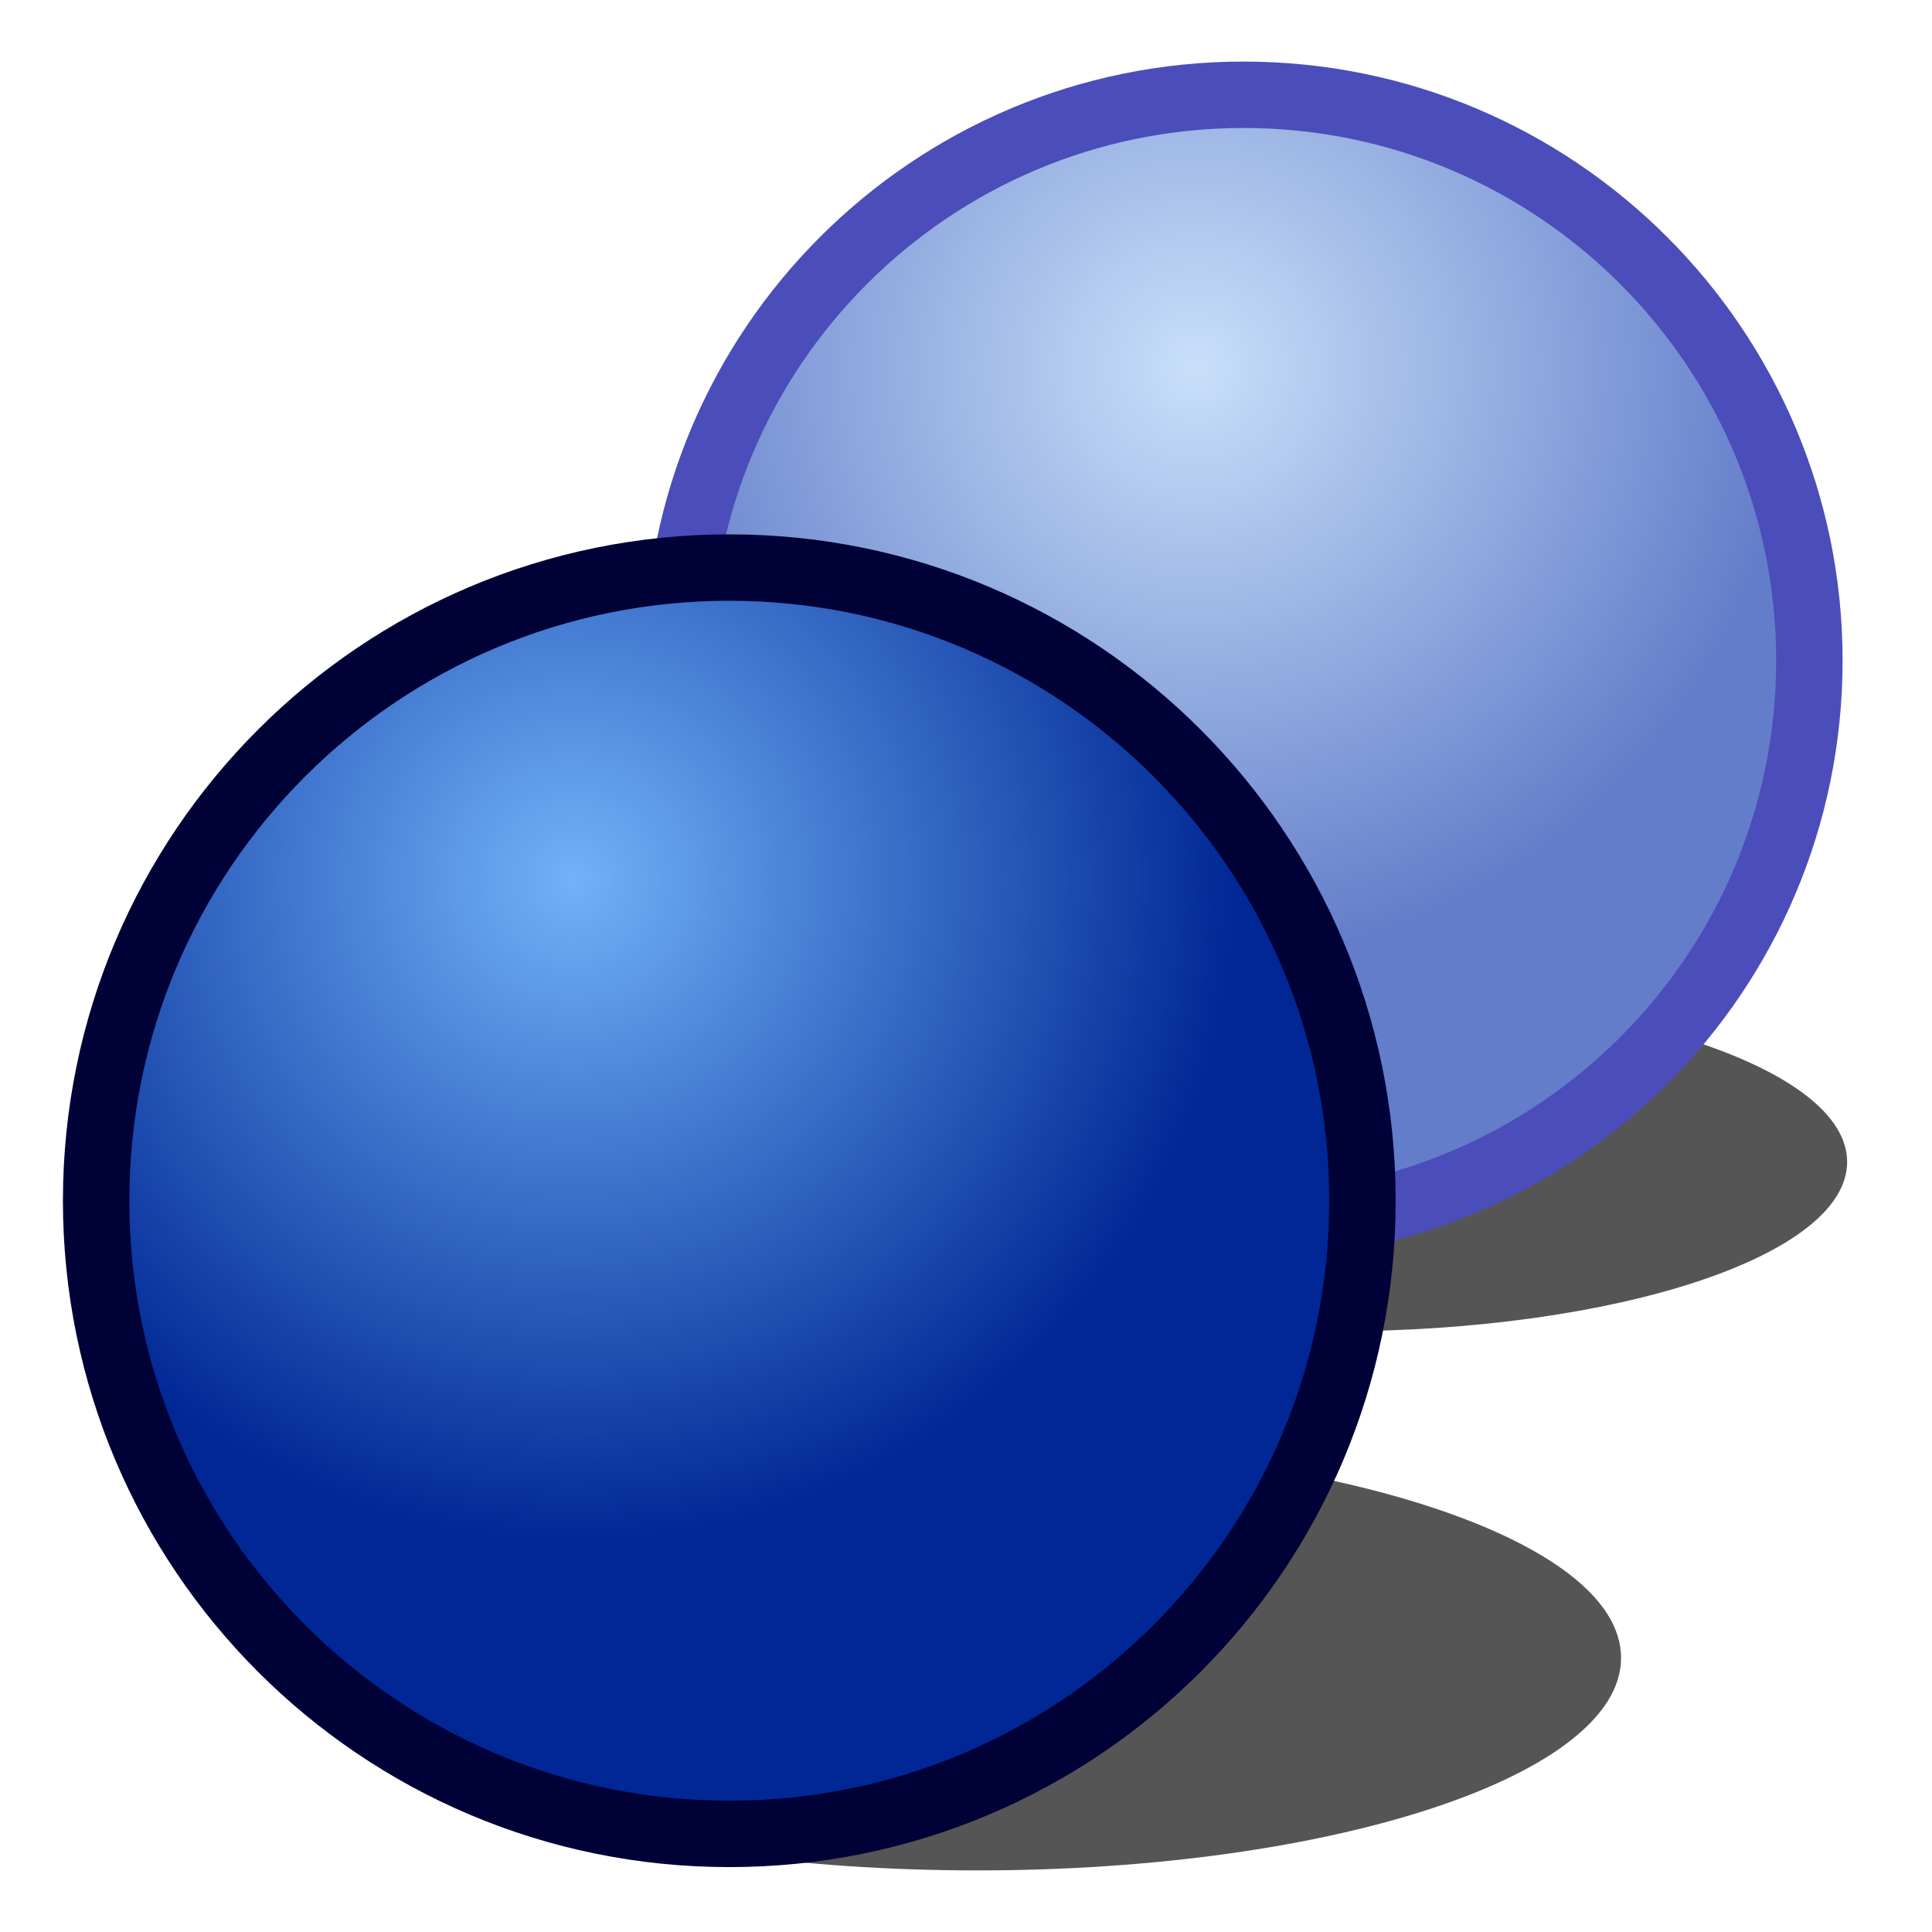
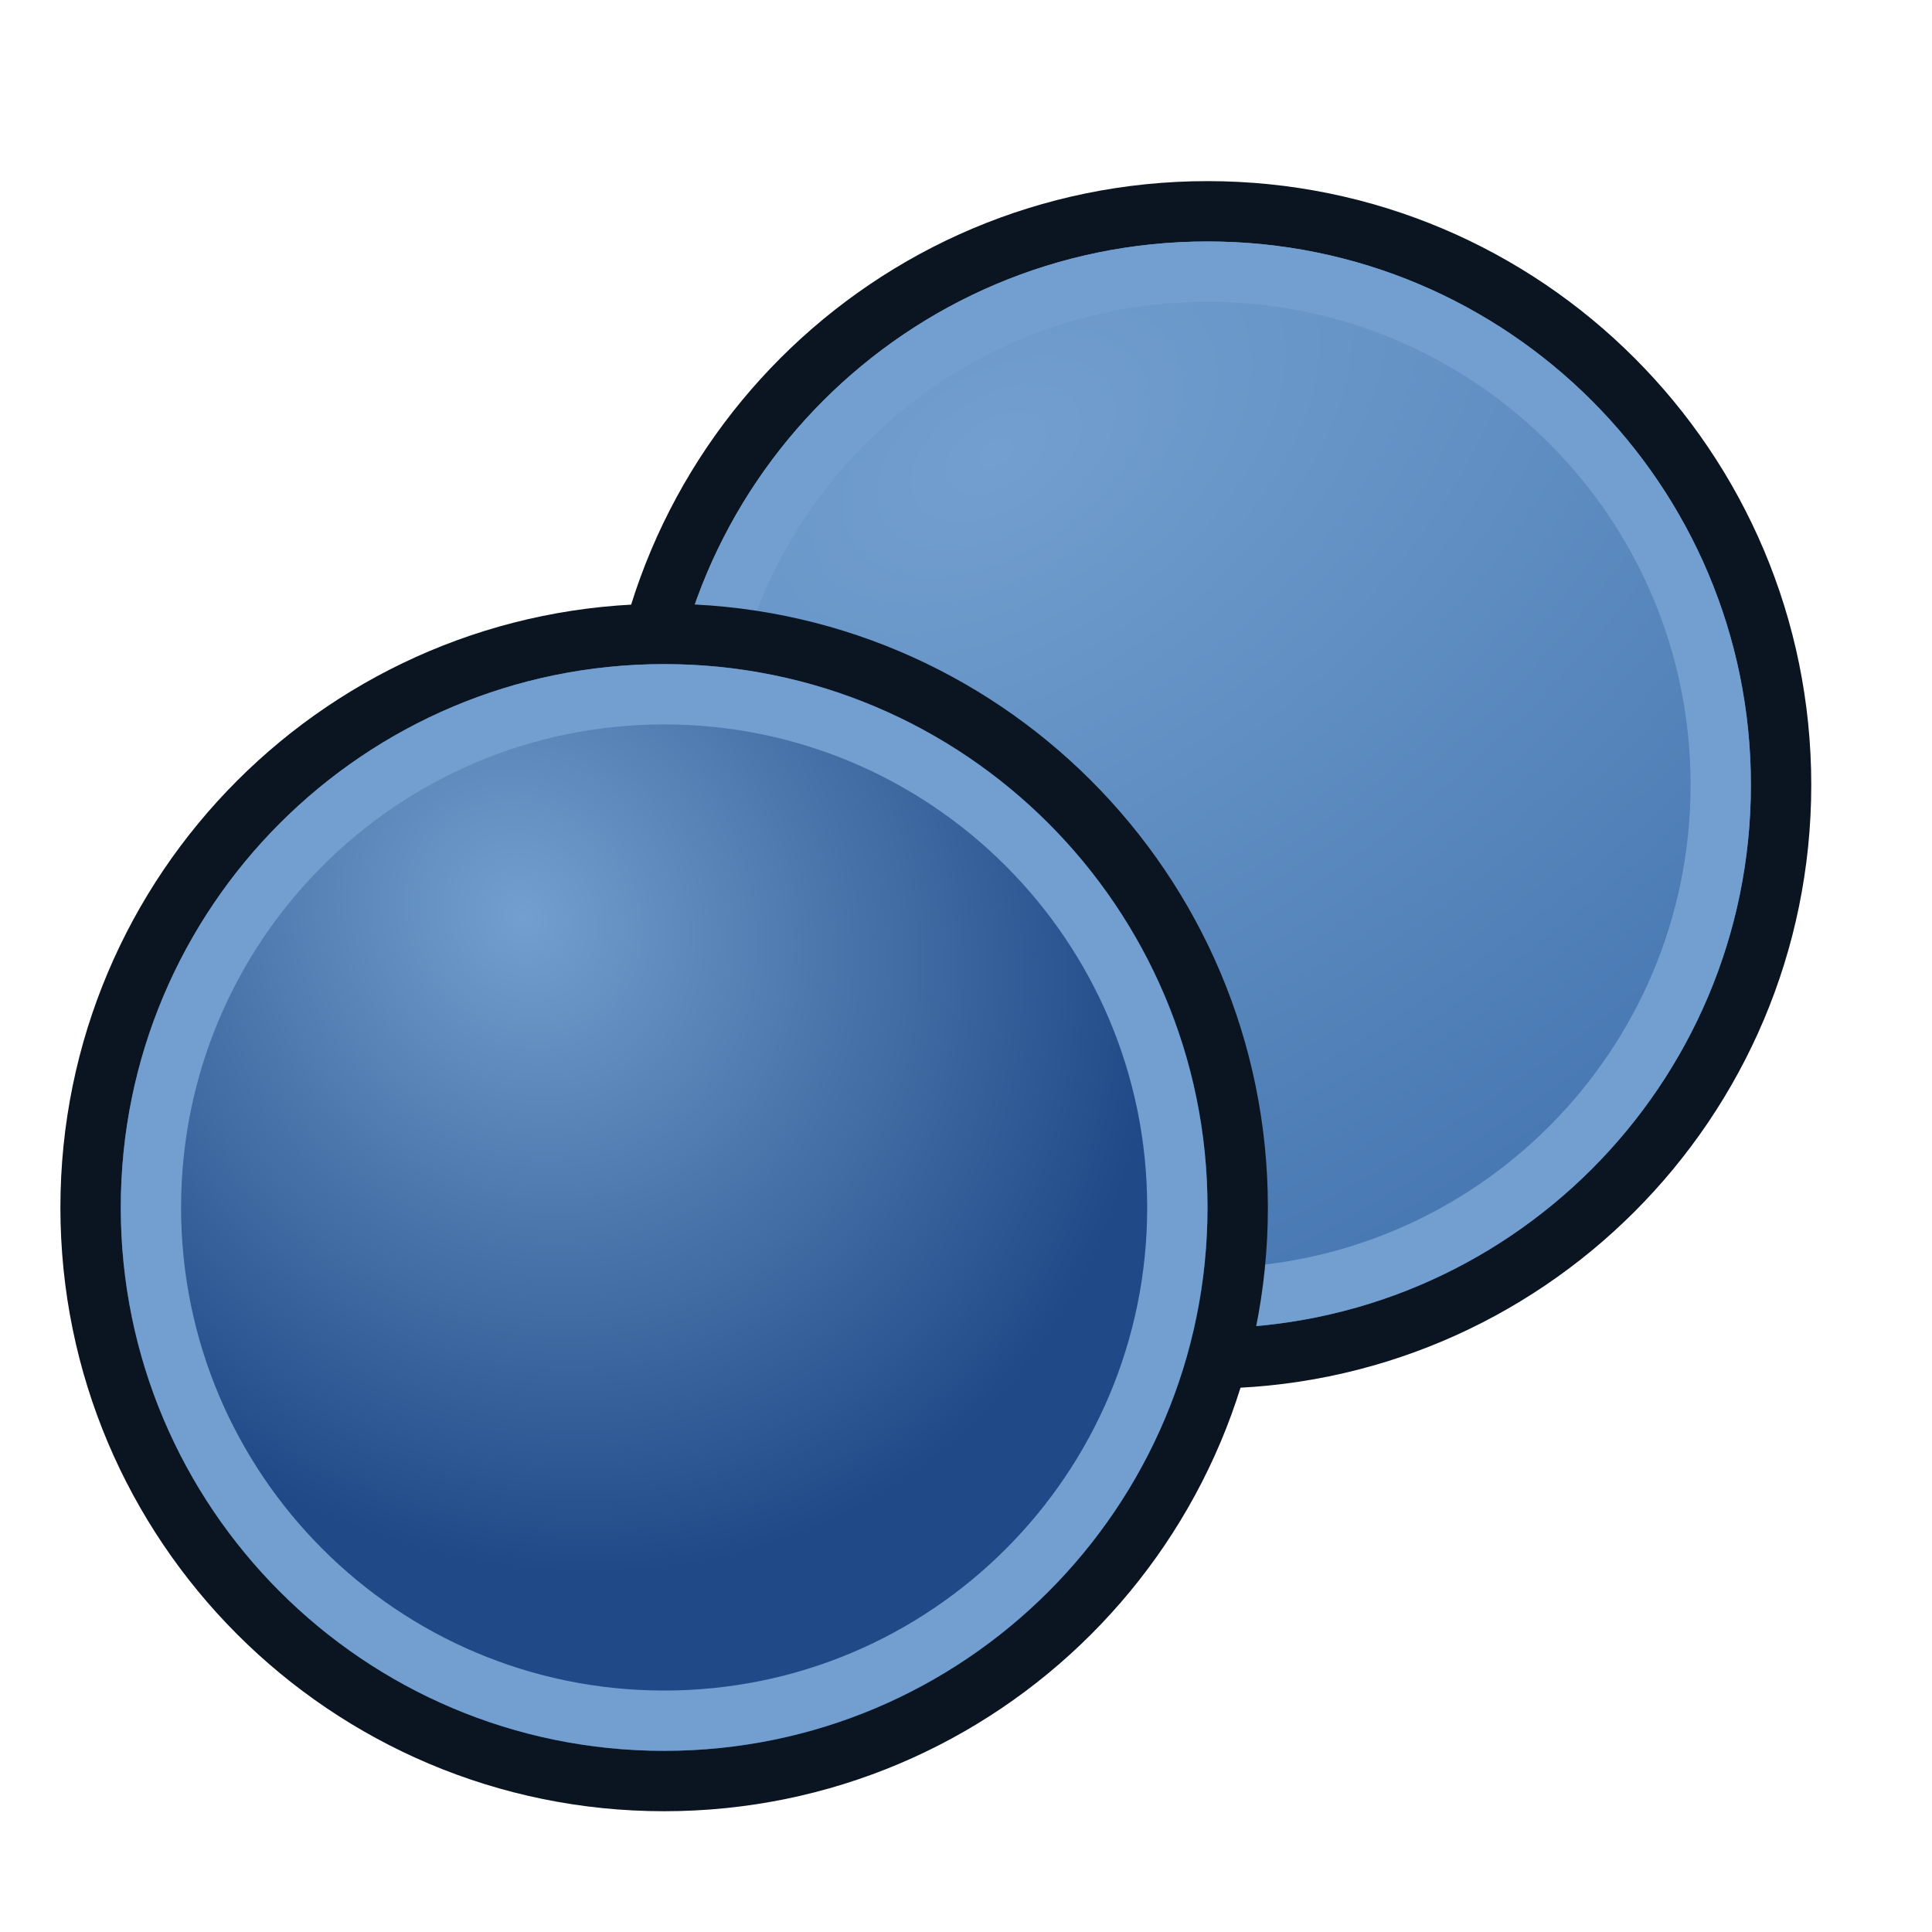
- <svg xmlns="http://www.w3.org/2000/svg" xmlns:xlink="http://www.w3.org/1999/xlink" width="64px" height="64px" id="svg2568">
+ <svg xmlns="http://www.w3.org/2000/svg" xmlns:xlink="http://www.w3.org/1999/xlink" width="64px" height="64px" id="svg2568" version="1.1">
  <defs id="defs2570">
    <linearGradient id="linearGradient3864">
      <stop id="stop3866" offset="0" style="stop-color:#71b2f8;stop-opacity:1;" />
      <stop id="stop3868" offset="1" style="stop-color:#002795;stop-opacity:1;" />
    </linearGradient>
    <radialGradient xlink:href="#linearGradient3864" id="radialGradient3552" gradientUnits="userSpaceOnUse" cx="48.646" cy="25.149" fx="48.646" fy="25.149" r="19.571" />
    <linearGradient id="linearGradient3593">
      <stop style="stop-color:#c8e0f9;stop-opacity:1;" offset="0" id="stop3595" />
      <stop style="stop-color:#637dca;stop-opacity:1;" offset="1" id="stop3597" />
    </linearGradient>
    <radialGradient xlink:href="#linearGradient3593" id="radialGradient3599" gradientUnits="userSpaceOnUse" cx="51.638" cy="24.963" fx="51.638" fy="24.963" r="19.571" />
+     <radialGradient r="19.571" fy="26.282" fx="46.534" cy="26.282" cx="46.534" gradientUnits="userSpaceOnUse" id="radialGradient3090" xlink:href="#linearGradient3143" gradientTransform="matrix(1.148609,1.847762,-3.056673,1.900094,73.25774,-112.1016)" />
+     <linearGradient id="linearGradient3143">
+       <stop style="stop-color:#729fcf;stop-opacity:1" offset="0" id="stop3145" />
+       <stop style="stop-color:#3465a4;stop-opacity:1" offset="1" id="stop3147" />
+     </linearGradient>
+     <radialGradient r="19.571" fy="25.149" fx="48.646" cy="25.149" cx="48.646" gradientTransform="matrix(0.6329403,0.9308913,-0.8269538,0.56227,38.65302,-34.2755)" gradientUnits="userSpaceOnUse" id="radialGradient3165" xlink:href="#linearGradient3143-7" />
+     <linearGradient id="linearGradient3143-7">
+       <stop style="stop-color:#729fcf;stop-opacity:1" offset="0" id="stop3145-0" />
+       <stop style="stop-color:#204a87;stop-opacity:1" offset="1" id="stop3147-9" />
+     </linearGradient>
  </defs>
  <g id="layer1">
-     <g id="g3560" transform="translate(8.7385455e-2,-0.7238878)">
-       <path transform="matrix(0.9153551,0,0,0.3021994,-4.608505,28.76682)" d="M 71.786,34.571 A 18.571,18.571 0 1 1 34.643,34.571 A 18.571,18.571 0 1 1 71.786,34.571 z" id="path3558" style="opacity:0.665;fill:#000000;fill-opacity:1;fill-rule:evenodd;stroke:none;stroke-width:1.5;stroke-linecap:butt;stroke-linejoin:miter;marker:none;marker-start:none;marker-mid:none;marker-end:none;stroke-miterlimit:4;stroke-dasharray:none;stroke-dashoffset:0;stroke-opacity:1;visibility:visible;display:inline;overflow:visible;enable-background:accumulate" />
-       <path transform="matrix(1.009242,0,0,1.009242,-12.59896,-12.2838)" d="M 71.786,34.571 A 18.571,18.571 0 1 1 34.643,34.571 A 18.571,18.571 0 1 1 71.786,34.571 z" id="path2768" style="opacity:1;fill:url(#radialGradient3599);fill-opacity:1;fill-rule:evenodd;stroke:#4b4dba;stroke-width:2.18;stroke-linecap:butt;stroke-linejoin:miter;marker:none;marker-start:none;marker-mid:none;marker-end:none;stroke-miterlimit:4;stroke-dasharray:none;stroke-dashoffset:0;stroke-opacity:1;visibility:visible;display:inline;overflow:visible;enable-background:accumulate" />
-       <path transform="matrix(1.148353,0,0,0.3791225,-28.82309,42.53605)" d="M 71.786,34.571 A 18.571,18.571 0 1 1 34.643,34.571 A 18.571,18.571 0 1 1 71.786,34.571 z" id="path3554" style="opacity:0.665;fill:#000000;fill-opacity:1;fill-rule:evenodd;stroke:none;stroke-width:1.5;stroke-linecap:butt;stroke-linejoin:miter;marker:none;marker-start:none;marker-mid:none;marker-end:none;stroke-miterlimit:4;stroke-dasharray:none;stroke-dashoffset:0;stroke-opacity:1;visibility:visible;display:inline;overflow:visible;enable-background:accumulate" />
-       <path transform="matrix(1.12939,0,0,1.12939,-36.02826,1.455375)" d="M 71.786,34.571 A 18.571,18.571 0 1 1 34.643,34.571 A 18.571,18.571 0 1 1 71.786,34.571 z" id="path3550" style="opacity:1;fill:url(#radialGradient3552);fill-opacity:1;fill-rule:evenodd;stroke:#000137;stroke-width:1.948;stroke-linecap:butt;stroke-linejoin:miter;marker:none;marker-start:none;marker-mid:none;marker-end:none;stroke-miterlimit:4;stroke-dasharray:none;stroke-dashoffset:0;stroke-opacity:1;visibility:visible;display:inline;overflow:visible;enable-background:accumulate" />
+     <g id="g3560" transform="matrix(0.9127362,0,0,0.9034952,105.8537,2.800363)">
+       <path transform="matrix(1.120954,0,0,1.132419,-131.8006,-13.4717)" d="m 71.786,34.571 c 0,10.257 -8.315,18.571 -18.571,18.571 -10.257,0 -18.571,-8.315 -18.571,-18.571 0,-10.257 8.315,-18.571 18.571,-18.571 10.257,0 18.571,8.315 18.571,18.571 z" id="path3550-3" style="fill:url(#radialGradient3090);fill-opacity:1;fill-rule:evenodd;stroke:#0b1521;stroke-width:1.953;stroke-linecap:butt;stroke-linejoin:miter;stroke-miterlimit:4;stroke-opacity:1;stroke-dasharray:none;stroke-dashoffset:0;marker:none;visibility:visible;display:inline;overflow:visible;enable-background:accumulate" />
+       <path transform="matrix(1.002966,0,0,1.013224,-125.5219,-9.350949)" d="m 71.786,34.571 c 0,10.257 -8.315,18.571 -18.571,18.571 -10.257,0 -18.571,-8.315 -18.571,-18.571 0,-10.257 8.315,-18.571 18.571,-18.571 10.257,0 18.571,8.315 18.571,18.571 z" id="path3550-3-1" style="fill:none;stroke:#729fcf;stroke-width:2.182;stroke-linecap:butt;stroke-linejoin:miter;stroke-miterlimit:4;stroke-opacity:1;stroke-dasharray:none;stroke-dashoffset:0;marker:none;visibility:visible;display:inline;overflow:visible;enable-background:accumulate" />
+       <path transform="matrix(1.120954,0,0,1.132419,-151.5215,2.023676)" d="m 71.786,34.571 c 0,10.257 -8.315,18.571 -18.571,18.571 -10.257,0 -18.571,-8.315 -18.571,-18.571 0,-10.257 8.315,-18.571 18.571,-18.571 10.257,0 18.571,8.315 18.571,18.571 z" id="path3550-3-3" style="fill:url(#radialGradient3165);fill-opacity:1;fill-rule:evenodd;stroke:#0b1521;stroke-width:1.953;stroke-linecap:butt;stroke-linejoin:miter;stroke-miterlimit:4;stroke-opacity:1;stroke-dasharray:none;stroke-dashoffset:0;marker:none;visibility:visible;display:inline;overflow:visible;enable-background:accumulate" />
+       <path transform="matrix(1.002966,0,0,1.013224,-145.2429,6.144424)" d="m 71.786,34.571 c 0,10.257 -8.315,18.571 -18.571,18.571 -10.257,0 -18.571,-8.315 -18.571,-18.571 0,-10.257 8.315,-18.571 18.571,-18.571 10.257,0 18.571,8.315 18.571,18.571 z" id="path3550-3-1-6" style="fill:none;stroke:#729fcf;stroke-width:2.182;stroke-linecap:butt;stroke-linejoin:miter;stroke-miterlimit:4;stroke-opacity:1;stroke-dasharray:none;stroke-dashoffset:0;marker:none;visibility:visible;display:inline;overflow:visible;enable-background:accumulate" />
    </g>
  </g>
</svg>
